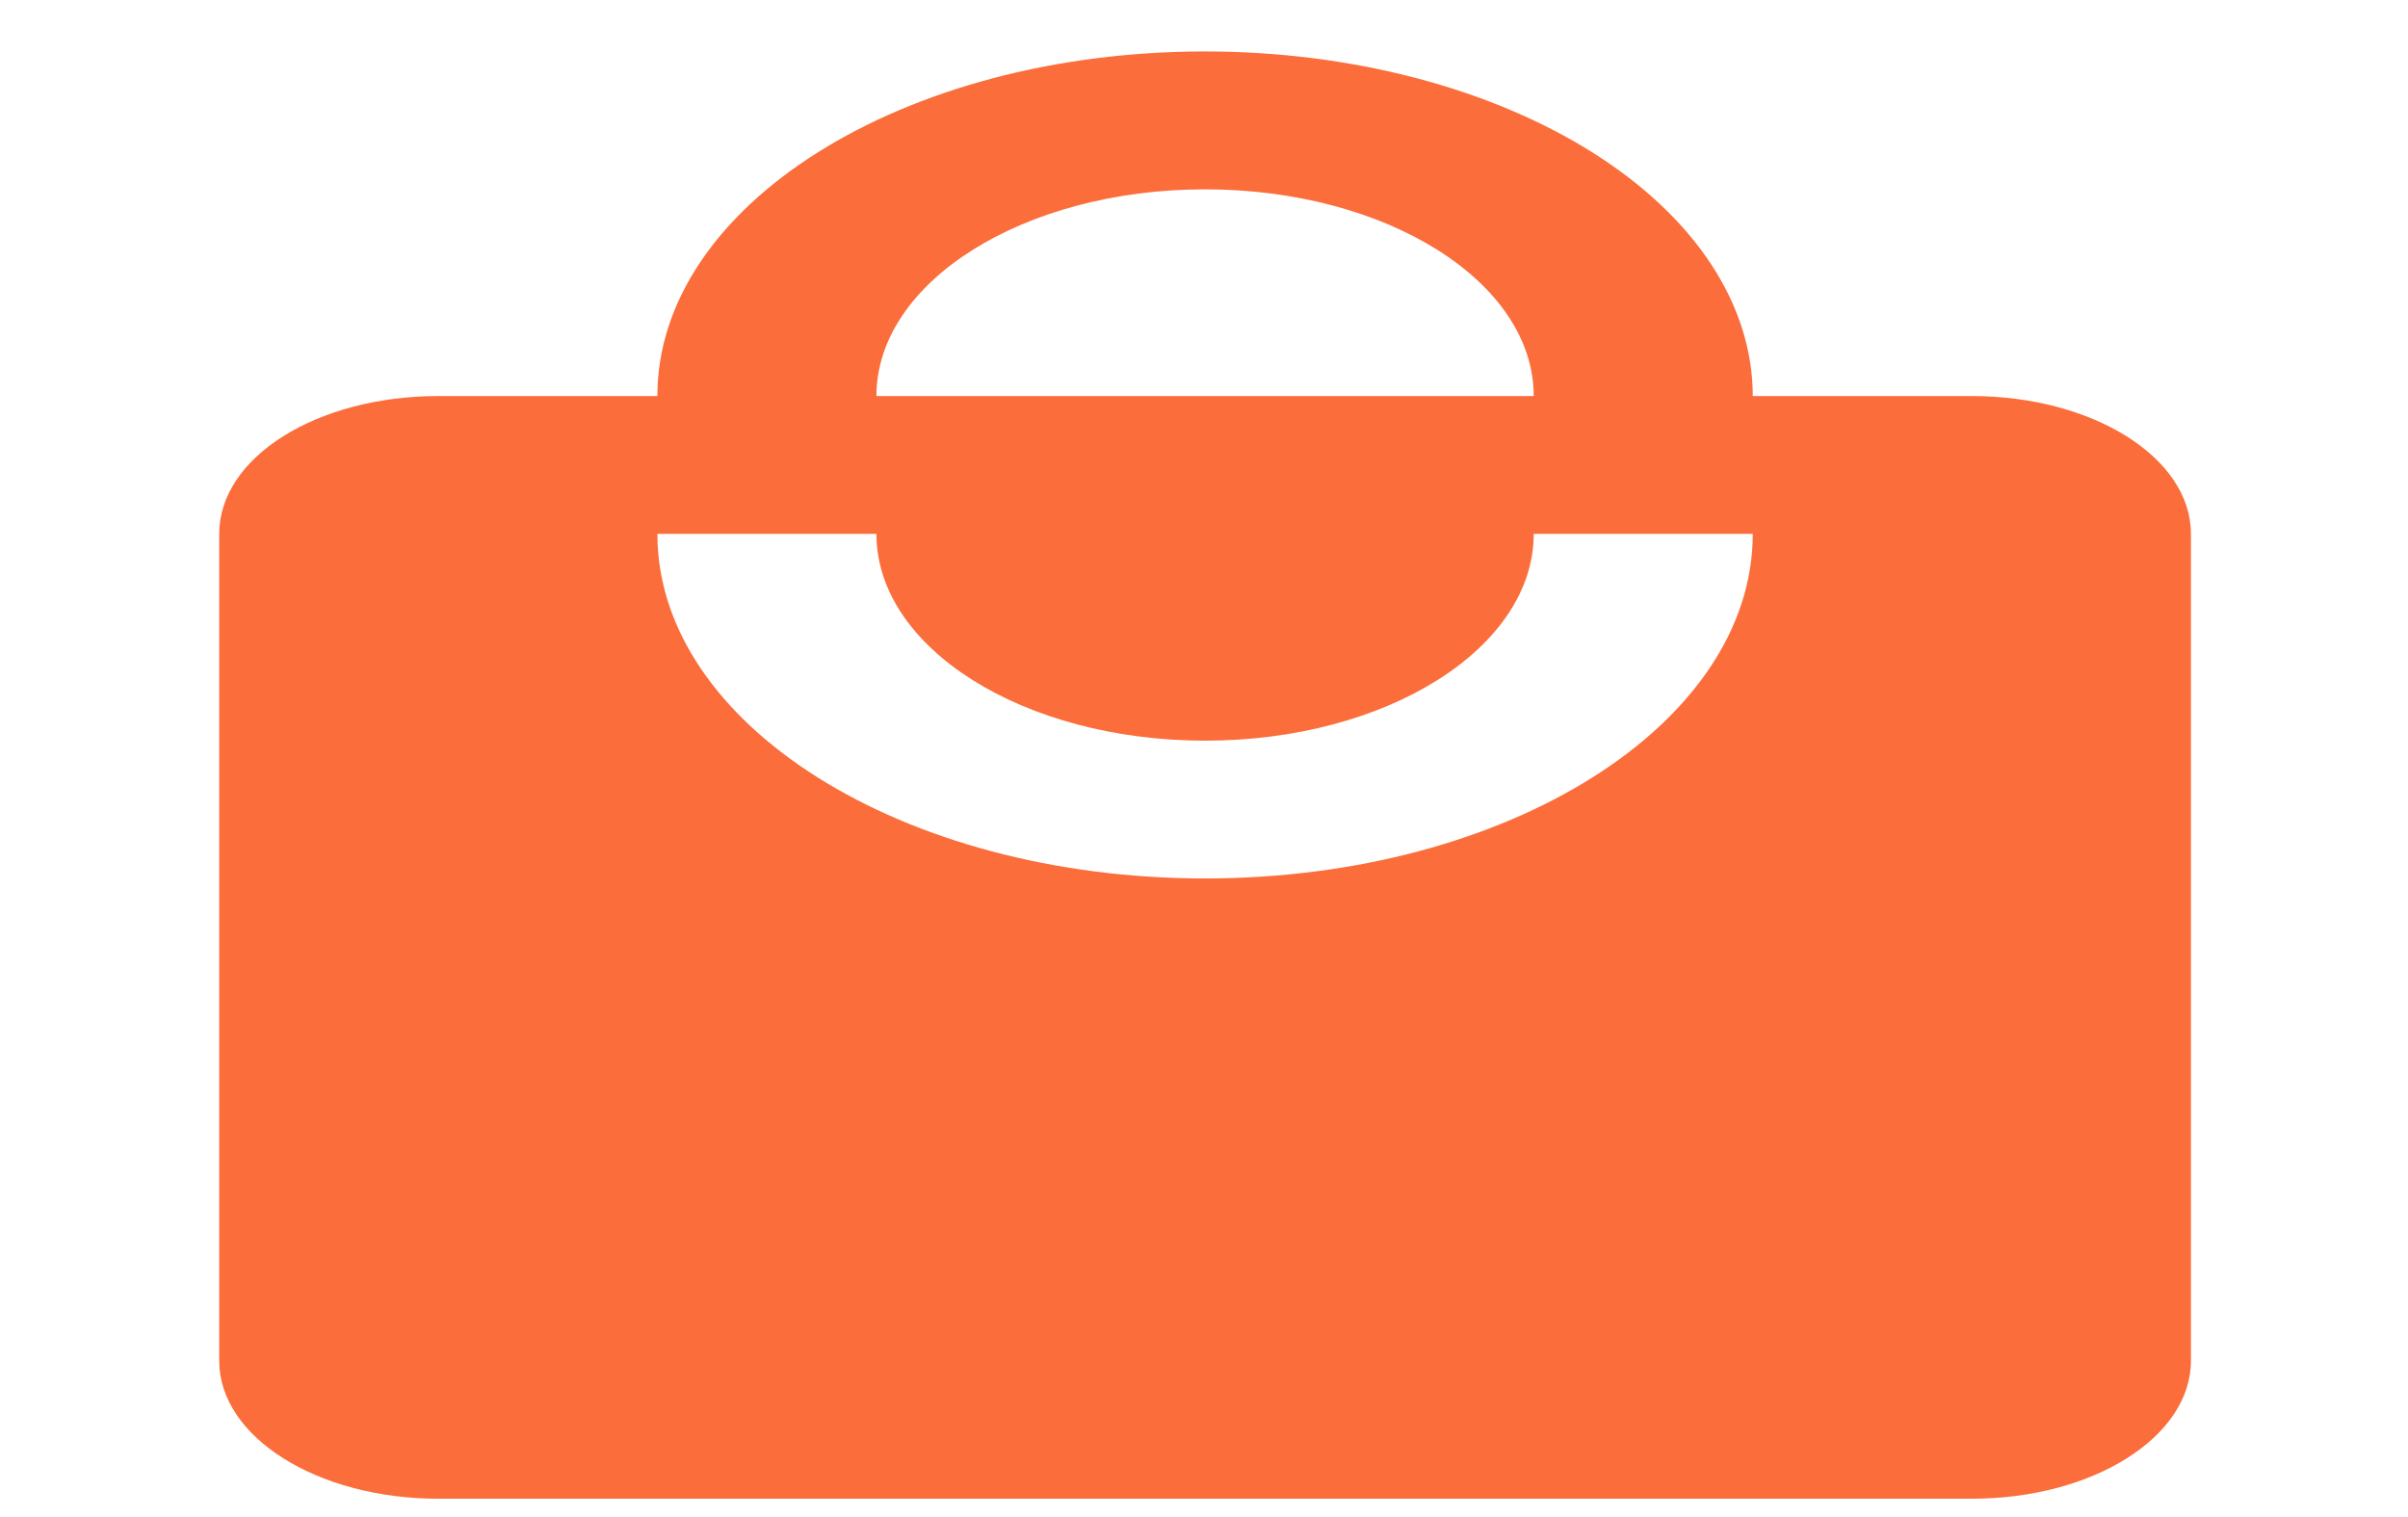
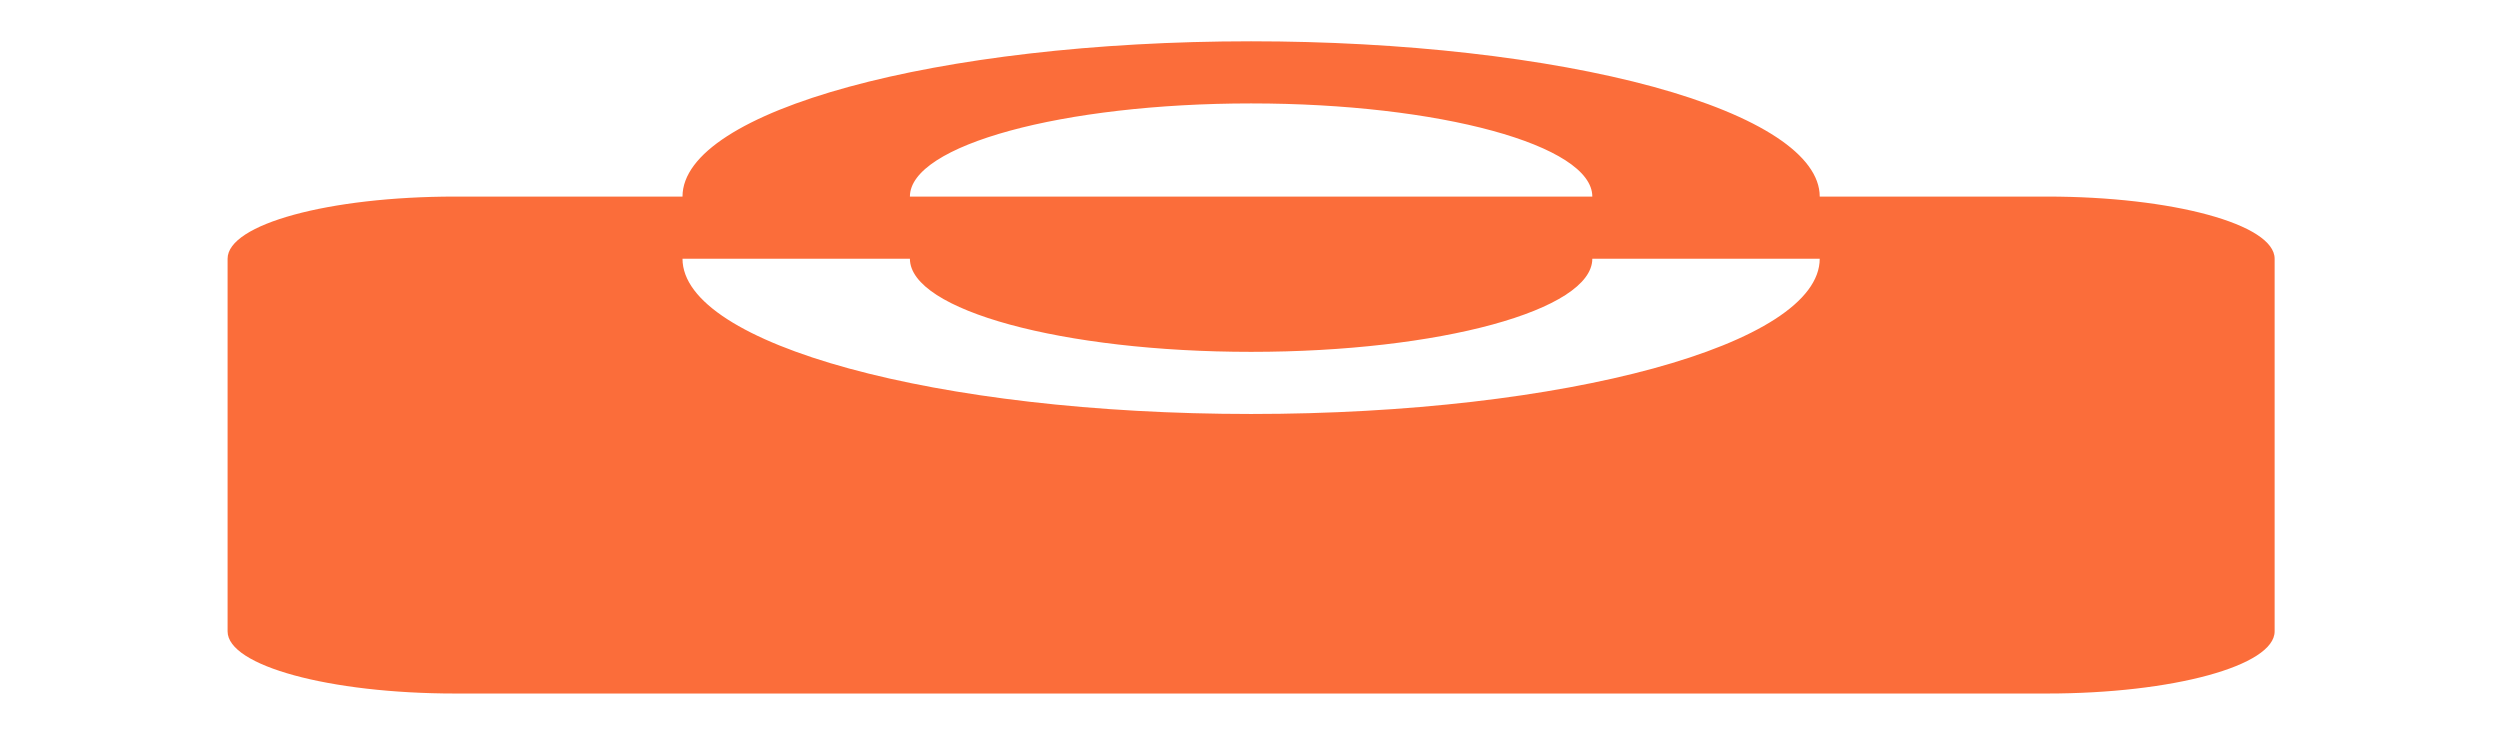
- <svg xmlns="http://www.w3.org/2000/svg" width="27" height="17" viewBox="0 0 27 17" fill="none">
-   <path fill-rule="evenodd" clip-rule="evenodd" d="M19.653 4.441H22.11C23.461 4.441 24.566 5.129 24.566 5.986V15.259C24.566 16.113 23.466 16.805 22.11 16.805H4.914C3.558 16.805 2.458 16.113 2.458 15.259V5.986C2.458 5.129 3.551 4.441 4.914 4.441H7.371C7.371 2.307 10.12 0.577 13.512 0.577C15.141 0.577 16.703 0.984 17.855 1.709C19.006 2.433 19.653 3.416 19.653 4.441ZM13.512 2.123C15.547 2.123 17.197 3.161 17.197 4.441H9.827C9.827 3.161 11.477 2.123 13.512 2.123ZM13.512 9.85C10.12 9.85 7.371 8.12 7.371 5.986H9.827C9.827 7.267 11.477 8.305 13.512 8.305C15.547 8.305 17.197 7.267 17.197 5.986H19.653C19.653 8.12 16.904 9.85 13.512 9.85Z" fill="#FB6D3A" />
+ <svg xmlns="http://www.w3.org/2000/svg" width="27" height="8" viewBox="0 0 27 8" fill="none">
+   <path fill-rule="evenodd" clip-rule="evenodd" d="M19.653 2.123H22.11C23.461 2.123 24.566 2.422 24.566 2.794V6.819C24.566 7.19 23.466 7.49 22.11 7.49H4.914C3.558 7.49 2.458 7.19 2.458 6.819V2.794C2.458 2.422 3.551 2.123 4.914 2.123H7.371C7.371 1.197 10.12 0.446 13.512 0.446C15.141 0.446 16.703 0.623 17.855 0.937C19.006 1.252 19.653 1.679 19.653 2.123ZM13.512 1.117C15.547 1.117 17.197 1.568 17.197 2.123H9.827C9.827 1.568 11.477 1.117 13.512 1.117ZM13.512 4.471C10.12 4.471 7.371 3.72 7.371 2.794H9.827C9.827 3.35 11.477 3.8 13.512 3.8C15.547 3.8 17.197 3.35 17.197 2.794H19.653C19.653 3.72 16.904 4.471 13.512 4.471Z" fill="#FB6D3A" />
</svg>
